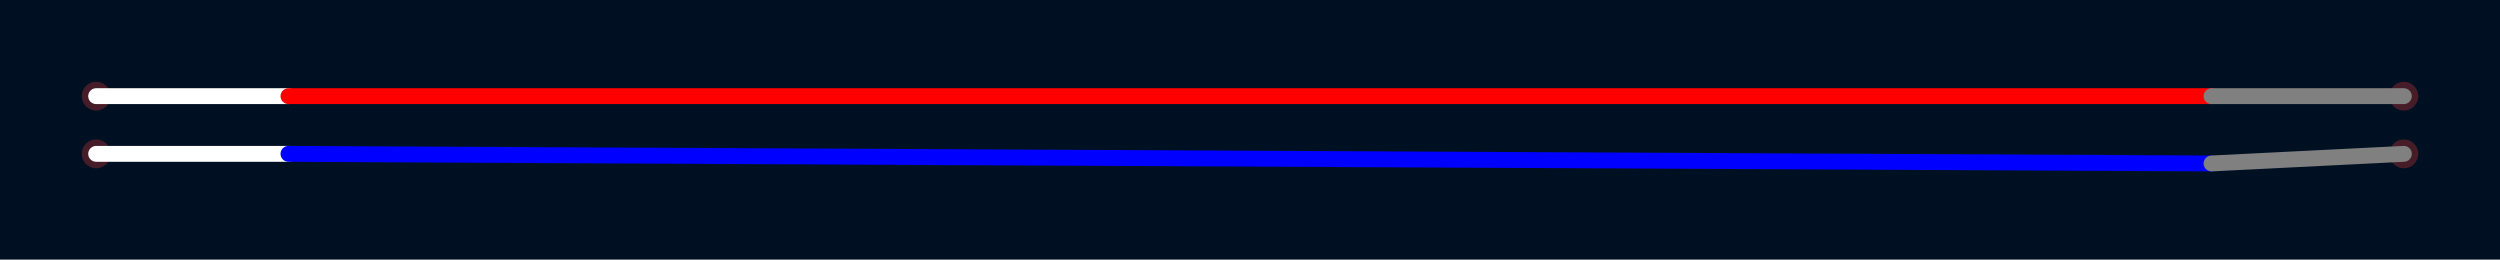
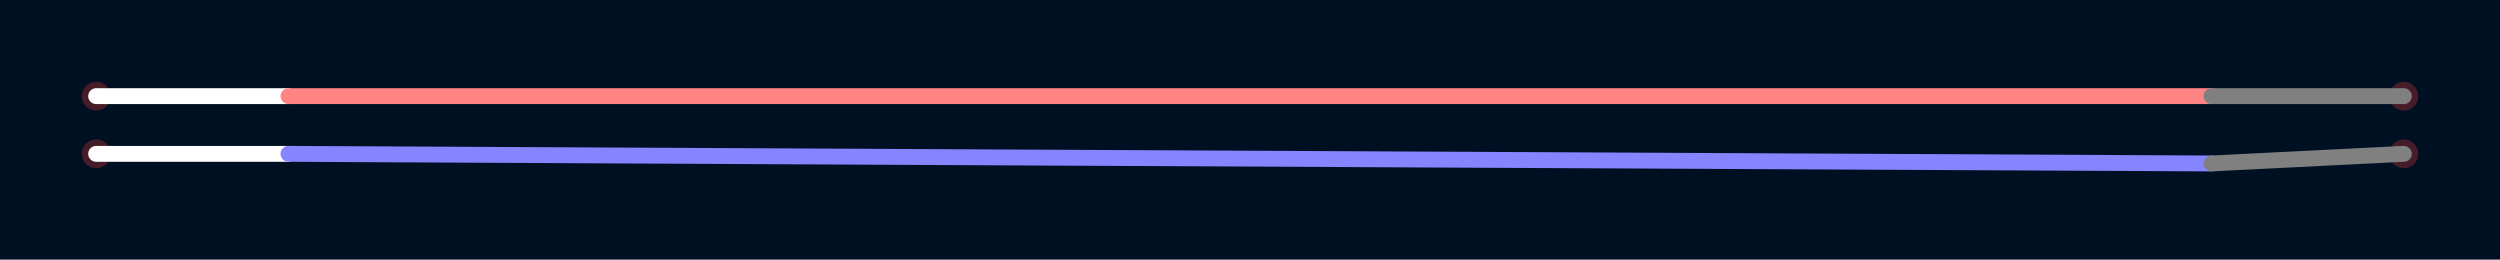
<svg xmlns="http://www.w3.org/2000/svg" width="1040" height="108" viewBox="-13 -1.3 26 2.7">
  <rect x="-13" y="-1.3" width="26" height="2.7" fill="rgb(0, 16, 35)" />
  <g transform="scale(1 -1)">
    <circle cx="-12" cy="0.3" r="0.15" fill="rgb(200, 52, 52)" opacity="0.35" />
    <circle cx="-12" cy="-0.3" r="0.15" fill="rgb(200, 52, 52)" opacity="0.35" />
    <circle cx="12" cy="0.3" r="0.15" fill="rgb(200, 52, 52)" opacity="0.35" />
    <circle cx="12" cy="-0.3" r="0.15" fill="rgb(200, 52, 52)" opacity="0.35" />
    <line x1="-12" y1="0.3" x2="-10" y2="0.3" stroke="rgb(200, 52, 52)" stroke-width="0.15" stroke-linecap="round" opacity="0.35" />
    <line x1="-10" y1="0.3" x2="12" y2="0.3" stroke="rgb(200, 52, 52)" stroke-width="0.15" stroke-linecap="round" opacity="0.35" />
    <line x1="-12" y1="-0.3" x2="-10" y2="-0.3" stroke="rgb(200, 52, 52)" stroke-width="0.15" stroke-linecap="round" opacity="0.35" />
    <line x1="-10" y1="-0.3" x2="10" y2="-0.4" stroke="rgb(200, 52, 52)" stroke-width="0.15" stroke-linecap="round" opacity="0.35" />
    <line x1="10" y1="-0.4" x2="12" y2="-0.3" stroke="rgb(200, 52, 52)" stroke-width="0.15" stroke-linecap="round" opacity="0.35" />
    <line x1="-12" y1="0.3" x2="-10" y2="0.3" stroke="rgb(255, 255, 255)" stroke-width="0.165" stroke-linecap="round" opacity="1" />
-     <line x1="-10" y1="0.3" x2="10" y2="0.3" stroke="rgb(255, 0, 0)" stroke-width="0.165" stroke-linecap="round" opacity="1" />
+     <line x1="-10" y1="0.3" x2="10" y2="0.3" stroke="rgb(255, 133, 133)" stroke-width="0.165" stroke-linecap="round" opacity="1" />
    <line x1="10" y1="0.3" x2="12" y2="0.3" stroke="rgb(128, 128, 128)" stroke-width="0.165" stroke-linecap="round" opacity="1" />
    <line x1="-12" y1="-0.3" x2="-10" y2="-0.3" stroke="rgb(255, 255, 255)" stroke-width="0.165" stroke-linecap="round" opacity="1" />
-     <line x1="-10" y1="-0.3" x2="10" y2="-0.4" stroke="rgb(0, 0, 255)" stroke-width="0.165" stroke-linecap="round" opacity="1" />
+     <line x1="-10" y1="-0.3" x2="10" y2="-0.4" stroke="rgb(133, 133, 255)" stroke-width="0.165" stroke-linecap="round" opacity="1" />
    <line x1="10" y1="-0.4" x2="12" y2="-0.3" stroke="rgb(128, 128, 128)" stroke-width="0.165" stroke-linecap="round" opacity="1" />
  </g>
</svg>
